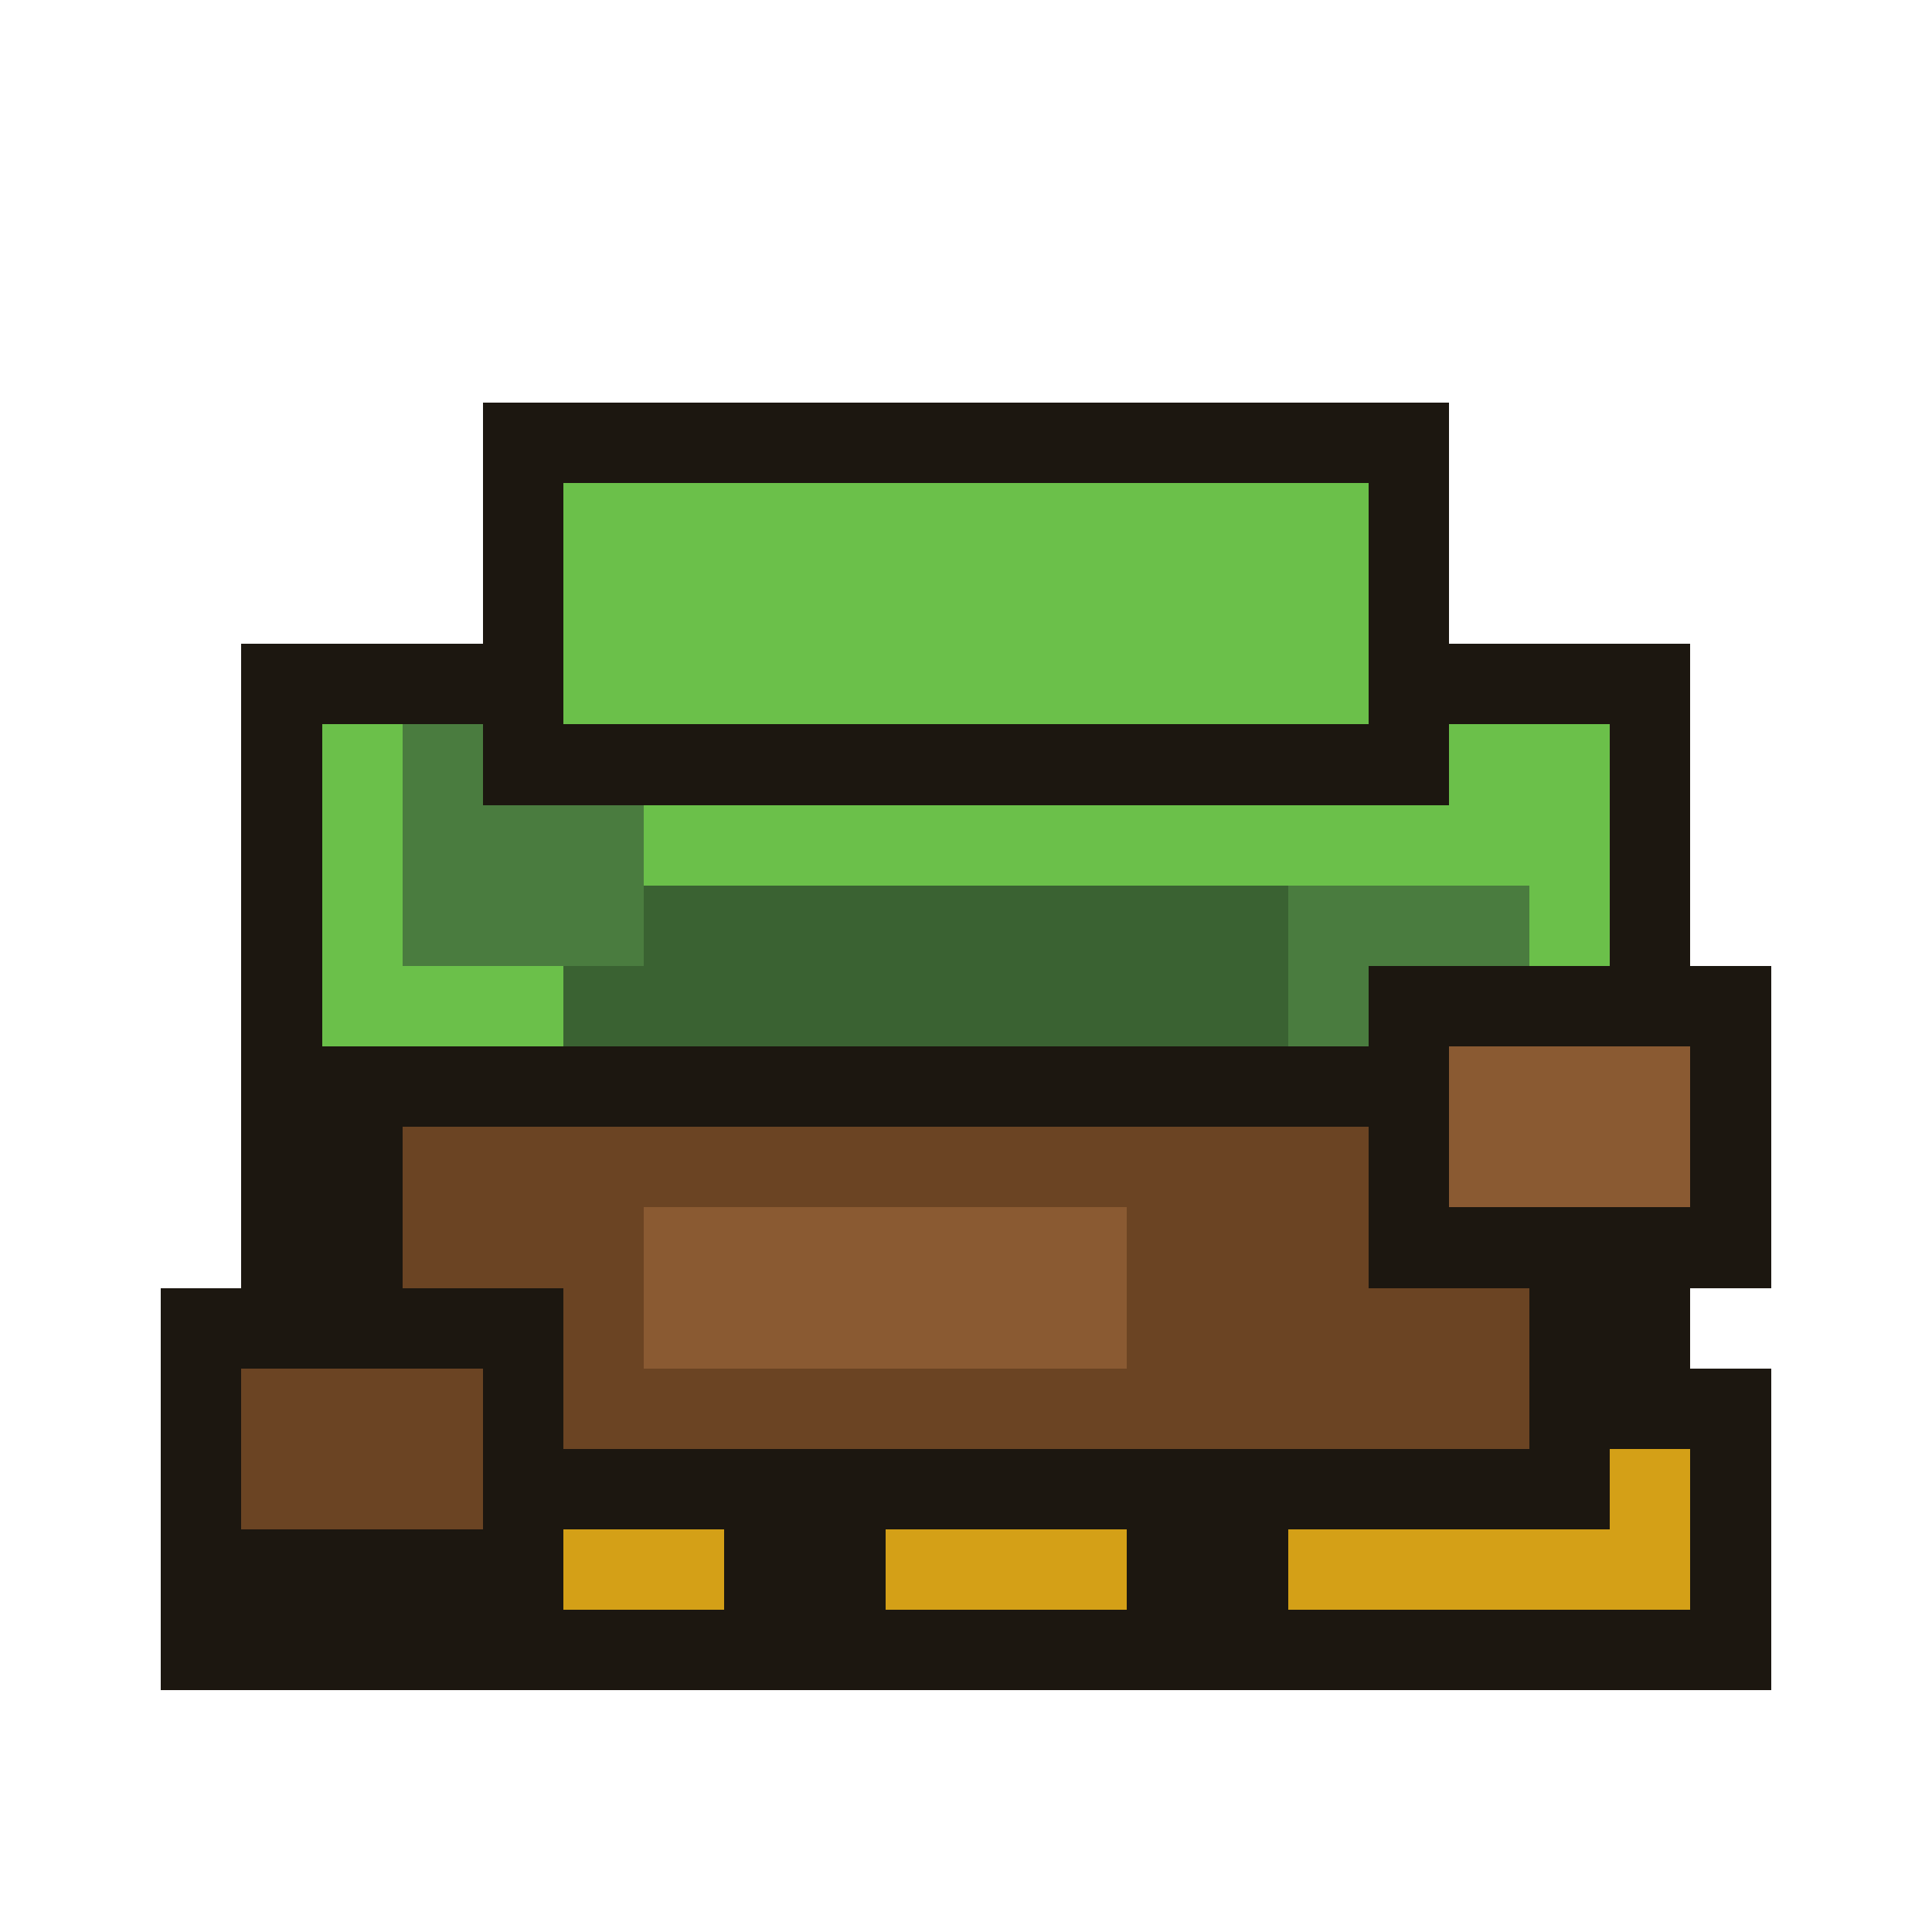
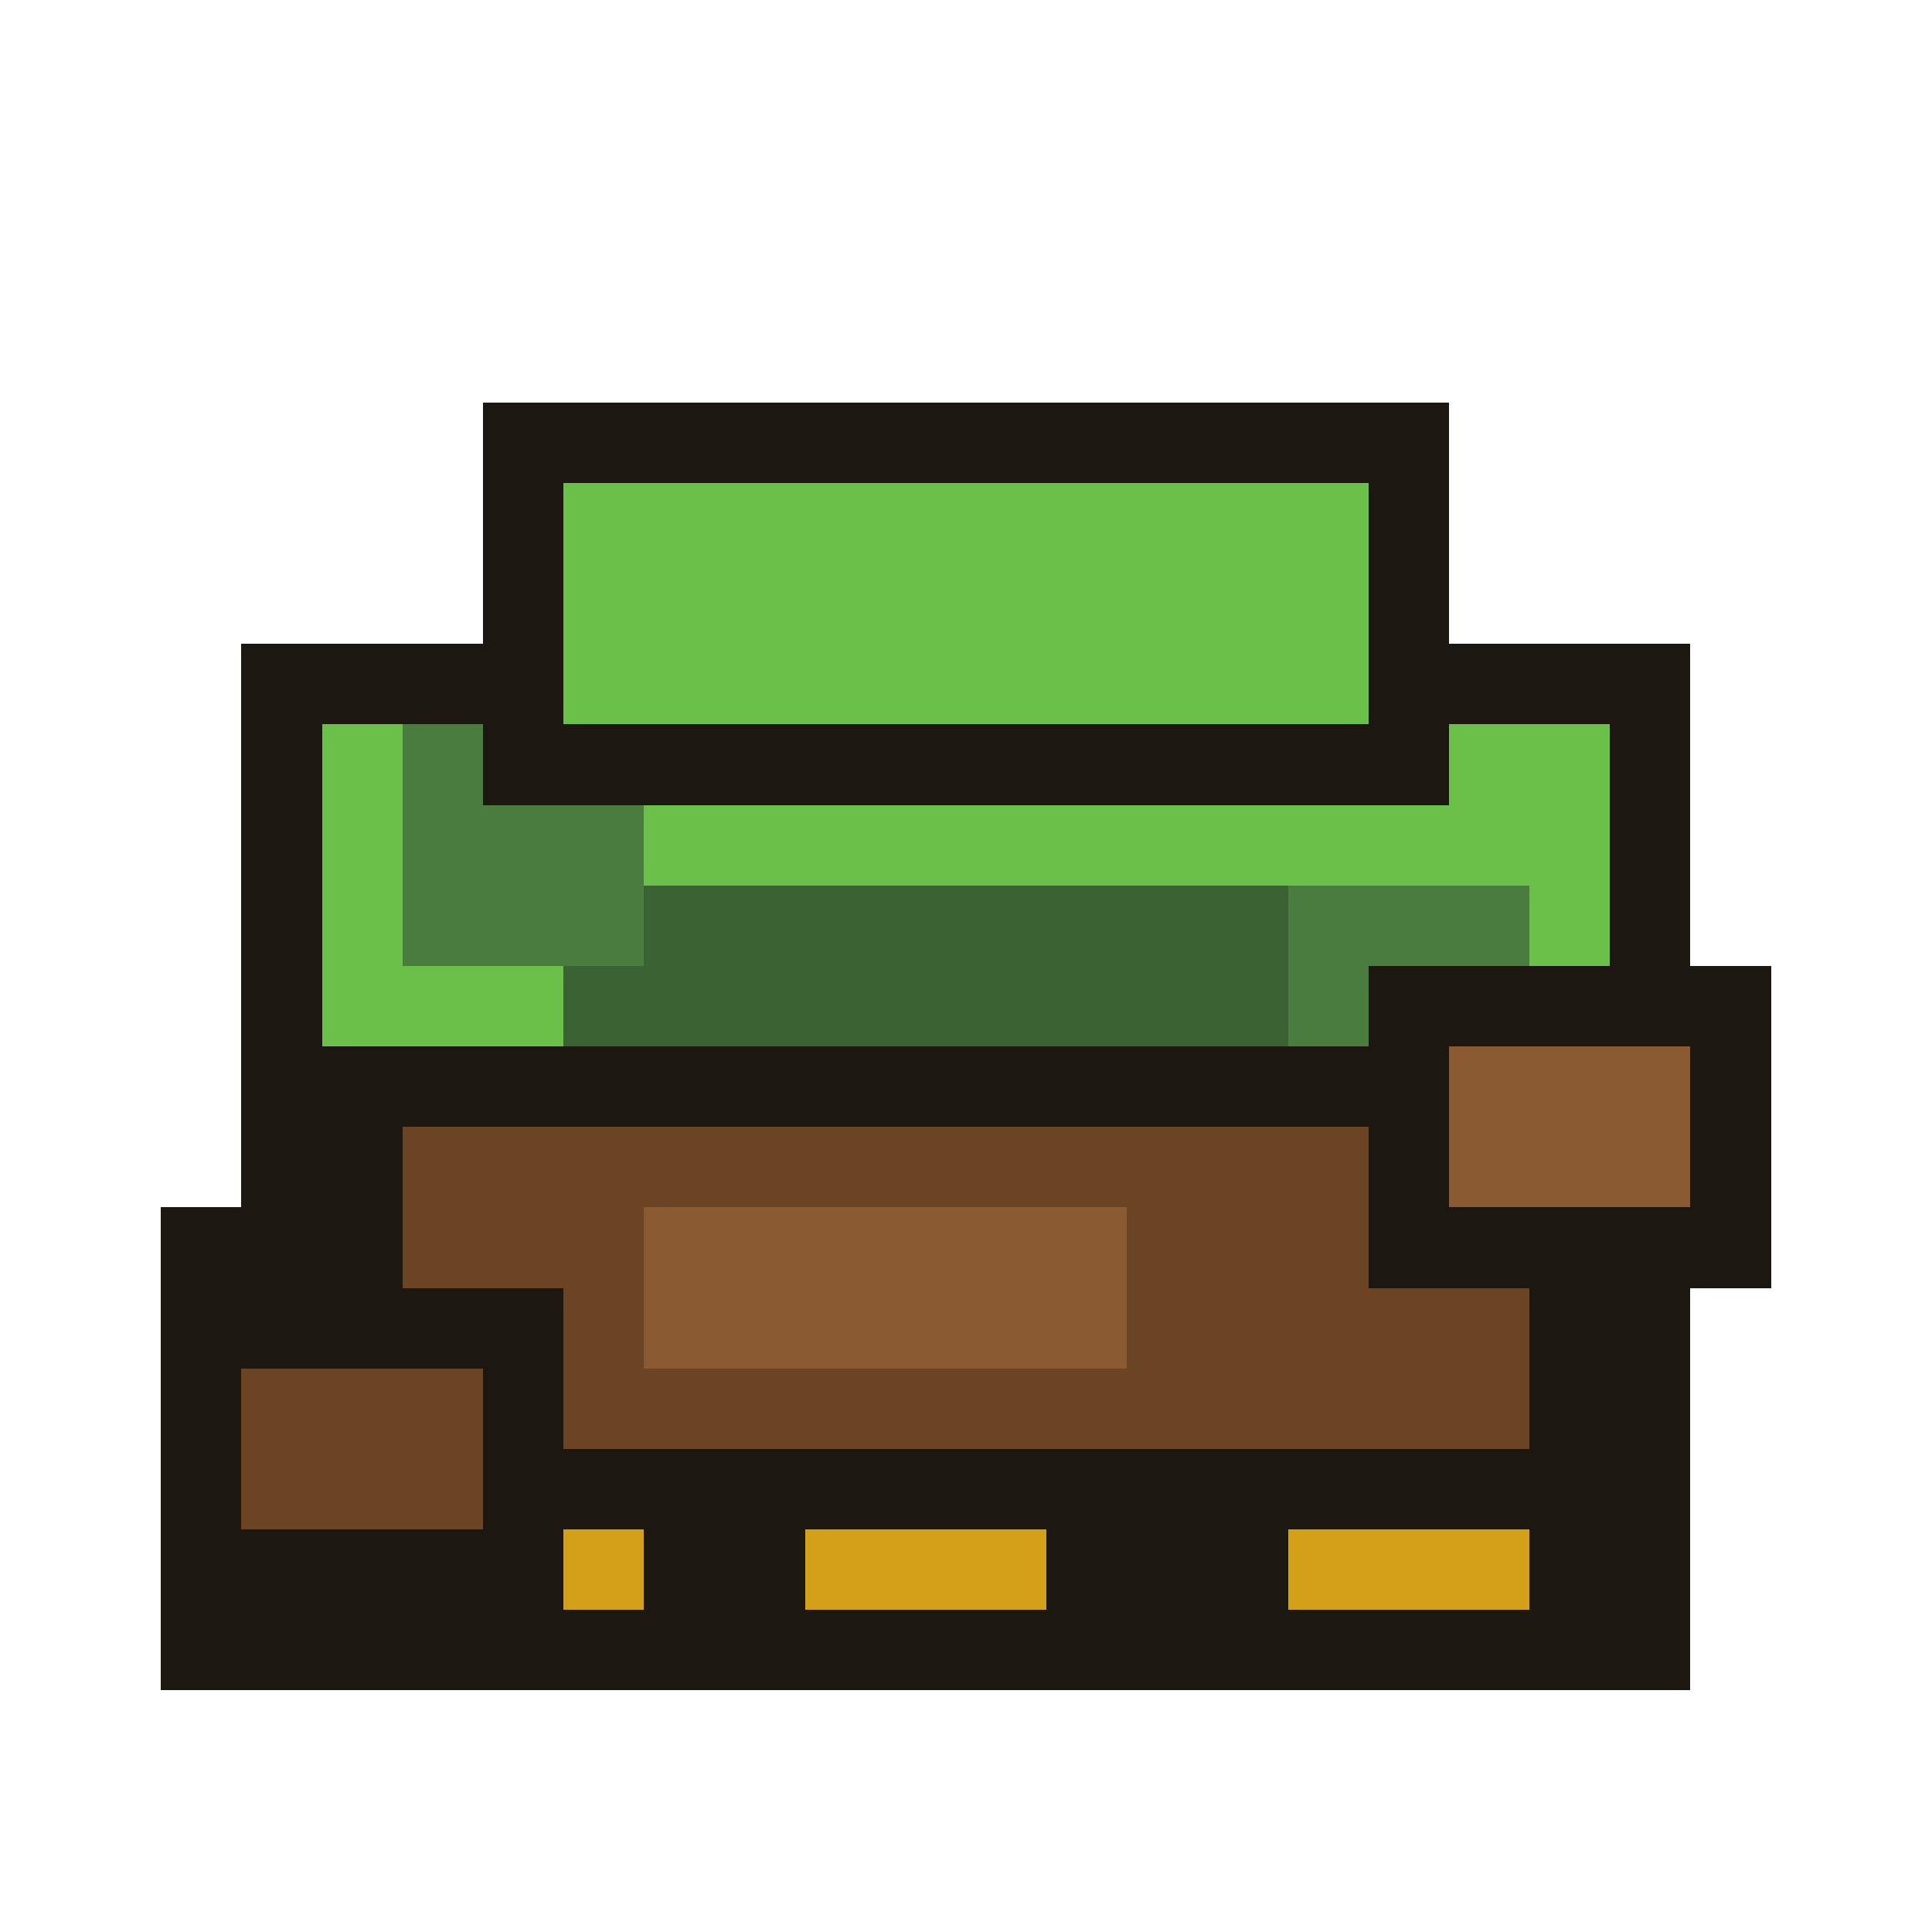
<svg xmlns="http://www.w3.org/2000/svg" viewBox="0 0 24 24" fill="none" shape-rendering="crispEdges">
  <g id="sprout">
    <rect fill="#1c1710" x="9" y="14" width="6" height="4" />
    <rect fill="#6bc04a" x="10" y="15" width="4" height="2" />
    <rect fill="#1c1710" x="11" y="17" width="2" height="3" />
    <rect fill="#3a6232" x="11" y="17" width="2" height="2" />
  </g>
  <g id="grow">
    <rect fill="#1c1710" x="5" y="10" width="14" height="9" />
    <rect fill="#6bc04a" x="6" y="11" width="12" height="7" />
    <rect fill="#3a6232" x="9" y="13" width="6" height="3" />
    <rect fill="#1c1710" x="8" y="7" width="8" height="5" />
    <rect fill="#6bc04a" x="9" y="8" width="6" height="3" />
  </g>
  <g id="ripe">
    <rect fill="#1c1710" x="3" y="8" width="18" height="9" />
    <rect fill="#6bc04a" x="4" y="9" width="16" height="7" />
    <rect fill="#3a6232" x="7" y="11" width="10" height="3" />
    <rect fill="#4a7c3f" x="5" y="9" width="3" height="3" />
    <rect fill="#4a7c3f" x="16" y="11" width="3" height="3" />
    <rect fill="#1c1710" x="6" y="5" width="12" height="5" />
    <rect fill="#6bc04a" x="7" y="6" width="10" height="3" />
-     <rect fill="#1c1710" x="3" y="16" width="6" height="5" />
-     <rect fill="#8a5a32" x="4" y="17" width="4" height="3" />
-     <rect fill="#1c1710" x="10" y="16" width="5" height="5" />
-     <rect fill="#6b4423" x="11" y="17" width="3" height="3" />
-     <rect fill="#1c1710" x="16" y="16" width="5" height="5" />
-     <rect fill="#8a5a32" x="17" y="17" width="3" height="3" />
+     <rect fill="#1c1710" x="2" y="15" width="7" height="6" />
+     <rect fill="#8a5a32" x="3" y="16" width="5" height="4" />
+     <rect fill="#cfc6b0" x="4" y="17" width="1" height="1" />
+     <rect fill="#1c1710" x="6" y="19" width="1" height="1" />
+     <rect fill="#1c1710" x="9" y="15" width="6" height="6" />
+     <rect fill="#6b4423" x="10" y="16" width="4" height="4" />
+     <rect fill="#cfc6b0" x="11" y="17" width="1" height="1" />
+     <rect fill="#1c1710" x="13" y="19" width="1" height="1" />
+     <rect fill="#1c1710" x="15" y="15" width="6" height="6" />
+     <rect fill="#8a5a32" x="16" y="16" width="4" height="4" />
+     <rect fill="#cfc6b0" x="17" y="17" width="1" height="1" />
+     <rect fill="#1c1710" x="19" y="19" width="1" height="1" />
  </g>
  <g id="ripe-rare">
    <rect fill="#1c1710" x="3" y="8" width="18" height="9" />
    <rect fill="#6bc04a" x="4" y="9" width="16" height="7" />
    <rect fill="#3a6232" x="7" y="11" width="10" height="3" />
    <rect fill="#4a7c3f" x="5" y="9" width="3" height="3" />
    <rect fill="#4a7c3f" x="16" y="11" width="3" height="3" />
    <rect fill="#1c1710" x="6" y="5" width="12" height="5" />
    <rect fill="#6bc04a" x="7" y="6" width="10" height="3" />
-     <rect fill="#1c1710" x="3" y="16" width="6" height="5" />
-     <rect fill="#3d7ea6" x="4" y="17" width="4" height="3" />
-     <rect fill="#1c1710" x="10" y="16" width="5" height="5" />
-     <rect fill="#3d7ea6" x="11" y="17" width="3" height="3" />
-     <rect fill="#1c1710" x="16" y="16" width="5" height="5" />
-     <rect fill="#3d7ea6" x="17" y="17" width="3" height="3" />
+     <rect fill="#1c1710" x="2" y="15" width="7" height="6" />
+     <rect fill="#3d7ea6" x="3" y="16" width="5" height="4" />
+     <rect fill="#cfc6b0" x="4" y="17" width="1" height="1" />
+     <rect fill="#1c1710" x="6" y="19" width="1" height="1" />
+     <rect fill="#1c1710" x="9" y="15" width="6" height="6" />
+     <rect fill="#3d7ea6" x="10" y="16" width="4" height="4" />
+     <rect fill="#cfc6b0" x="11" y="17" width="1" height="1" />
+     <rect fill="#1c1710" x="13" y="19" width="1" height="1" />
+     <rect fill="#1c1710" x="15" y="15" width="6" height="6" />
+     <rect fill="#3d7ea6" x="16" y="16" width="4" height="4" />
+     <rect fill="#cfc6b0" x="17" y="17" width="1" height="1" />
+     <rect fill="#1c1710" x="19" y="19" width="1" height="1" />
  </g>
  <g id="ripe-heirloom">
    <rect fill="#1c1710" x="3" y="8" width="18" height="9" />
    <rect fill="#6bc04a" x="4" y="9" width="16" height="7" />
    <rect fill="#3a6232" x="7" y="11" width="10" height="3" />
    <rect fill="#4a7c3f" x="5" y="9" width="3" height="3" />
    <rect fill="#4a7c3f" x="16" y="11" width="3" height="3" />
    <rect fill="#1c1710" x="6" y="5" width="12" height="5" />
    <rect fill="#6bc04a" x="7" y="6" width="10" height="3" />
-     <rect fill="#1c1710" x="2" y="17" width="8" height="4" />
-     <rect fill="#d4a017" x="3" y="18" width="6" height="2" />
-     <rect fill="#1c1710" x="10" y="16" width="5" height="5" />
-     <rect fill="#d4a017" x="11" y="17" width="3" height="3" />
-     <rect fill="#1c1710" x="15" y="17" width="7" height="4" />
-     <rect fill="#d4a017" x="16" y="18" width="5" height="2" />
+     <rect fill="#1c1710" x="2" y="15" width="7" height="6" />
+     <rect fill="#d4a017" x="3" y="16" width="5" height="4" />
+     <rect fill="#cfc6b0" x="4" y="17" width="1" height="1" />
+     <rect fill="#1c1710" x="6" y="19" width="1" height="1" />
+     <rect fill="#1c1710" x="9" y="15" width="6" height="6" />
+     <rect fill="#d4a017" x="10" y="16" width="4" height="4" />
+     <rect fill="#cfc6b0" x="11" y="17" width="1" height="1" />
+     <rect fill="#1c1710" x="13" y="19" width="1" height="1" />
+     <rect fill="#1c1710" x="15" y="15" width="6" height="6" />
+     <rect fill="#d4a017" x="16" y="16" width="4" height="4" />
+     <rect fill="#cfc6b0" x="17" y="17" width="1" height="1" />
+     <rect fill="#1c1710" x="19" y="19" width="1" height="1" />
  </g>
  <g id="dead">
    <rect fill="#1c1710" x="4" y="13" width="16" height="6" />
    <rect fill="#6b4423" x="5" y="14" width="14" height="4" />
    <rect fill="#8a5a32" x="8" y="15" width="6" height="2" />
    <rect fill="#1c1710" x="2" y="16" width="5" height="4" />
    <rect fill="#6b4423" x="3" y="17" width="3" height="2" />
    <rect fill="#1c1710" x="17" y="12" width="5" height="4" />
    <rect fill="#8a5a32" x="18" y="13" width="3" height="2" />
  </g>
</svg>
